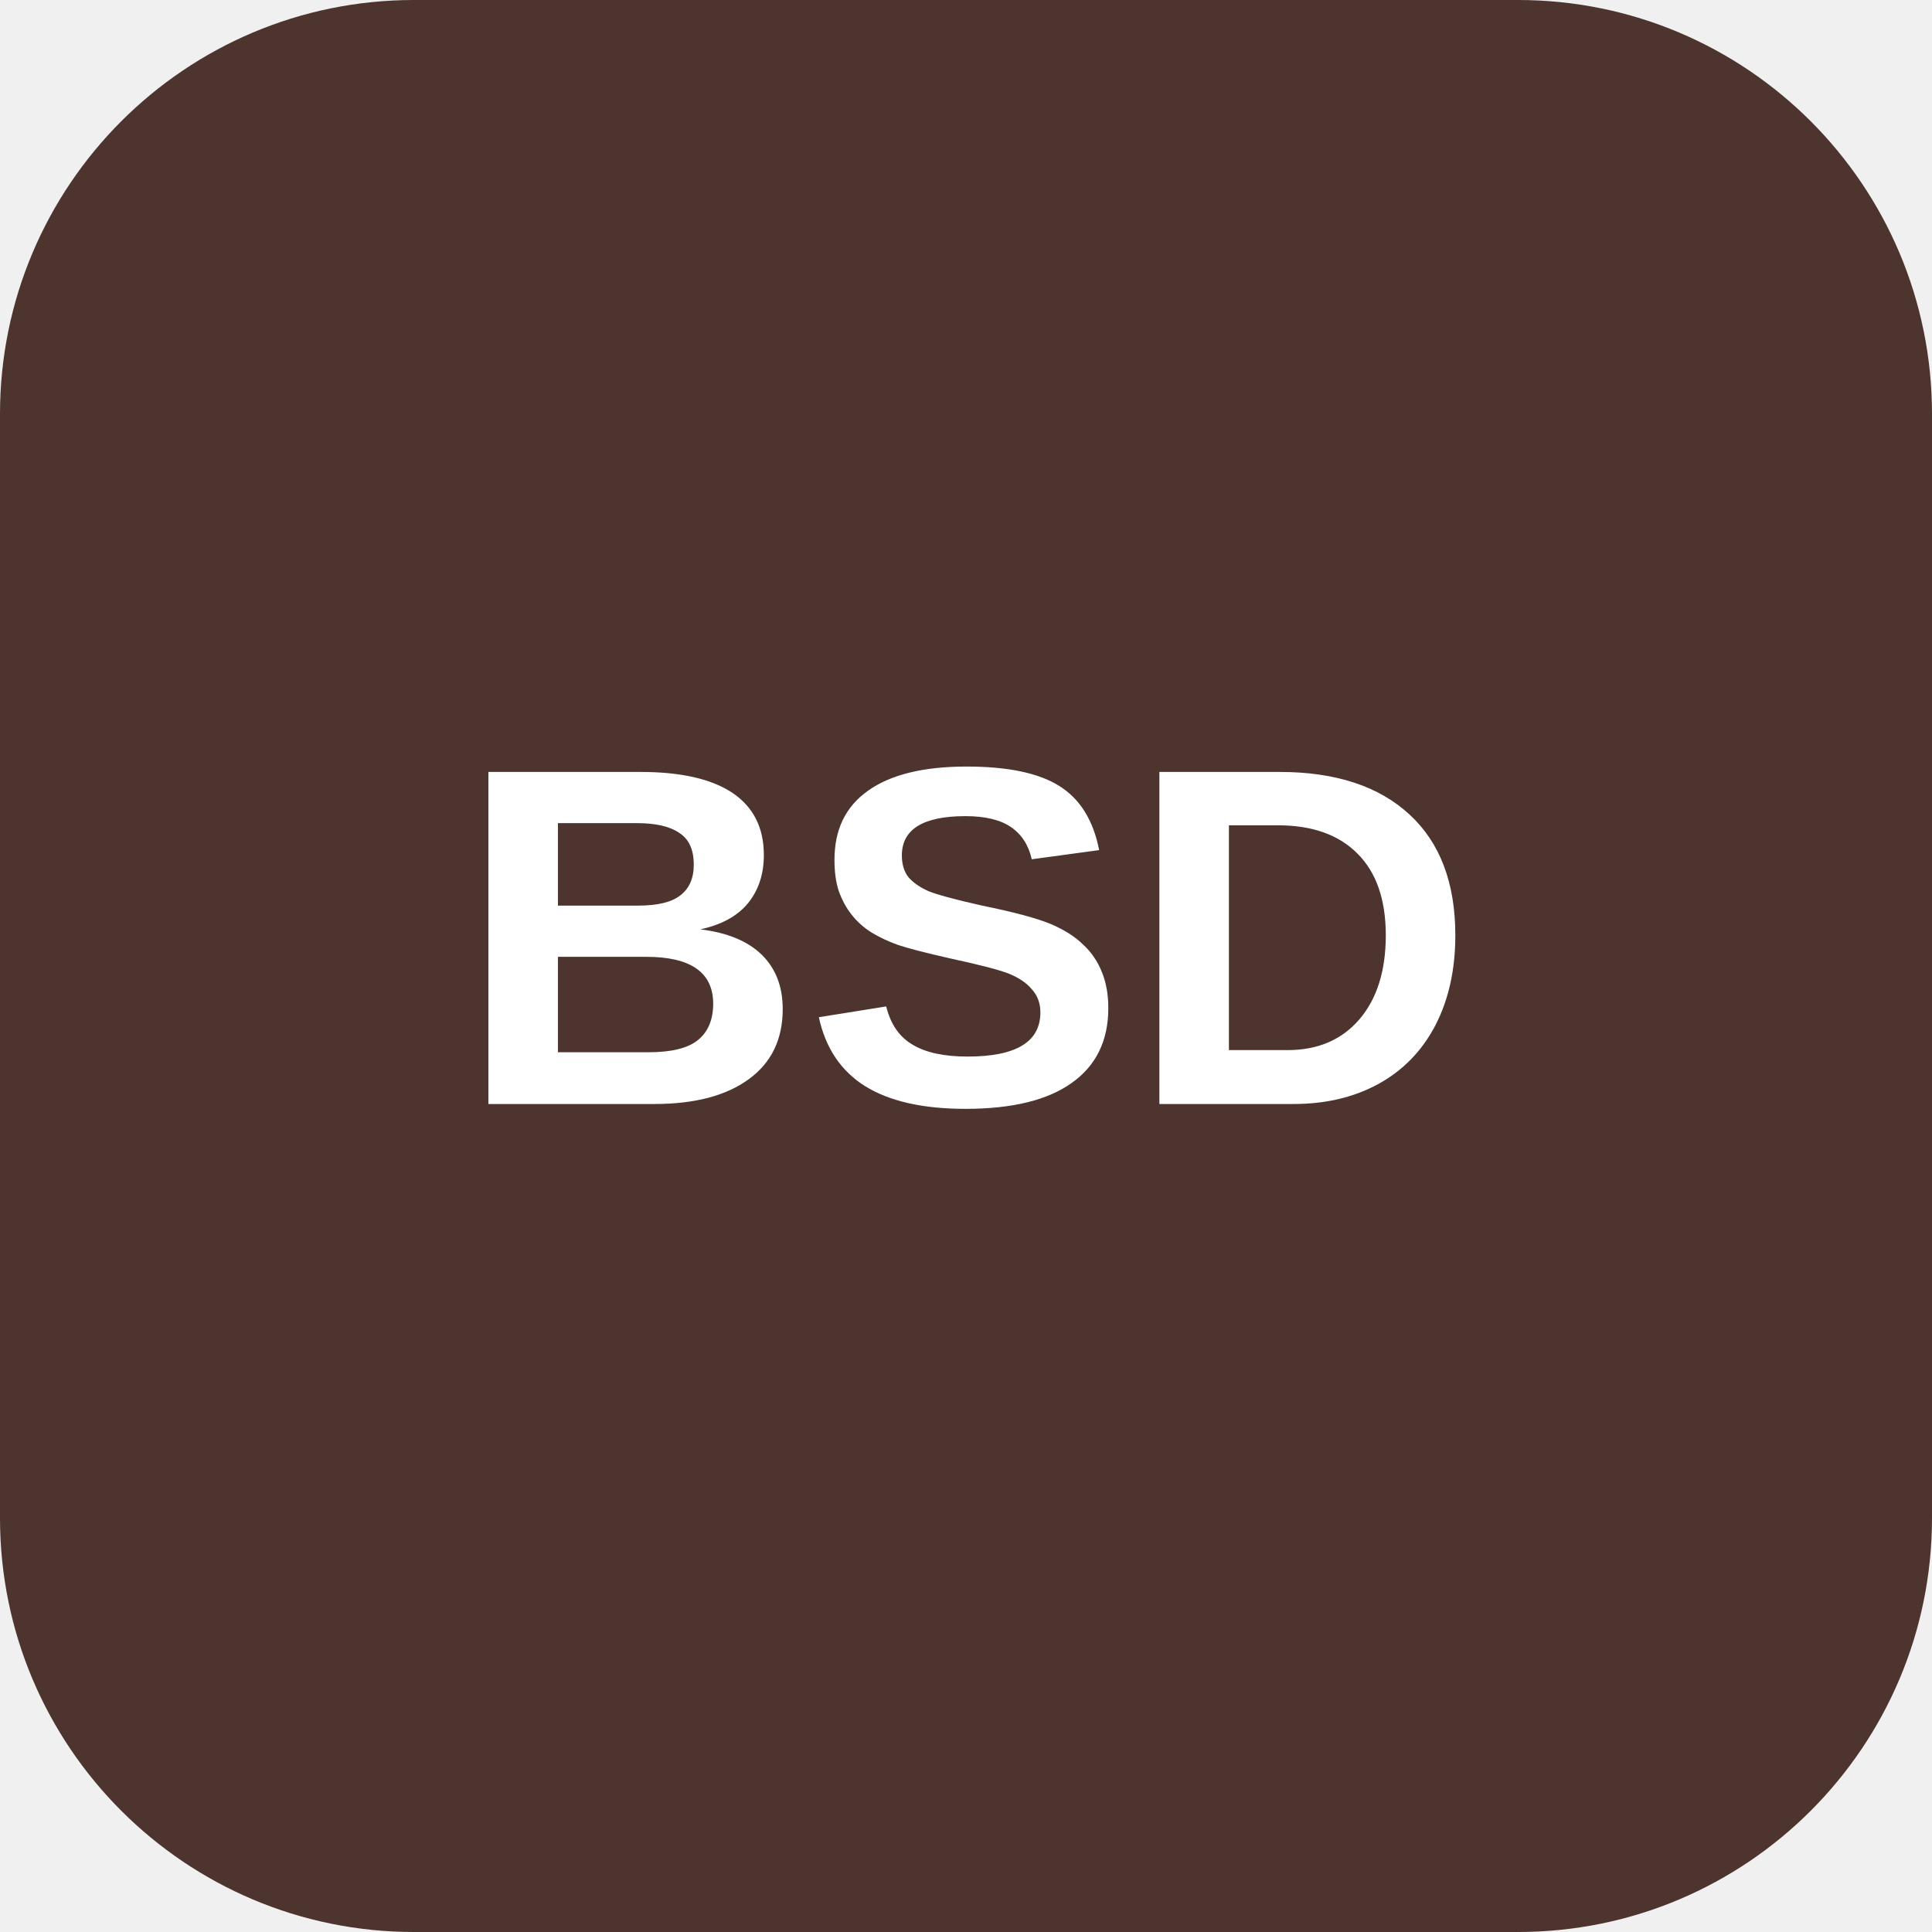
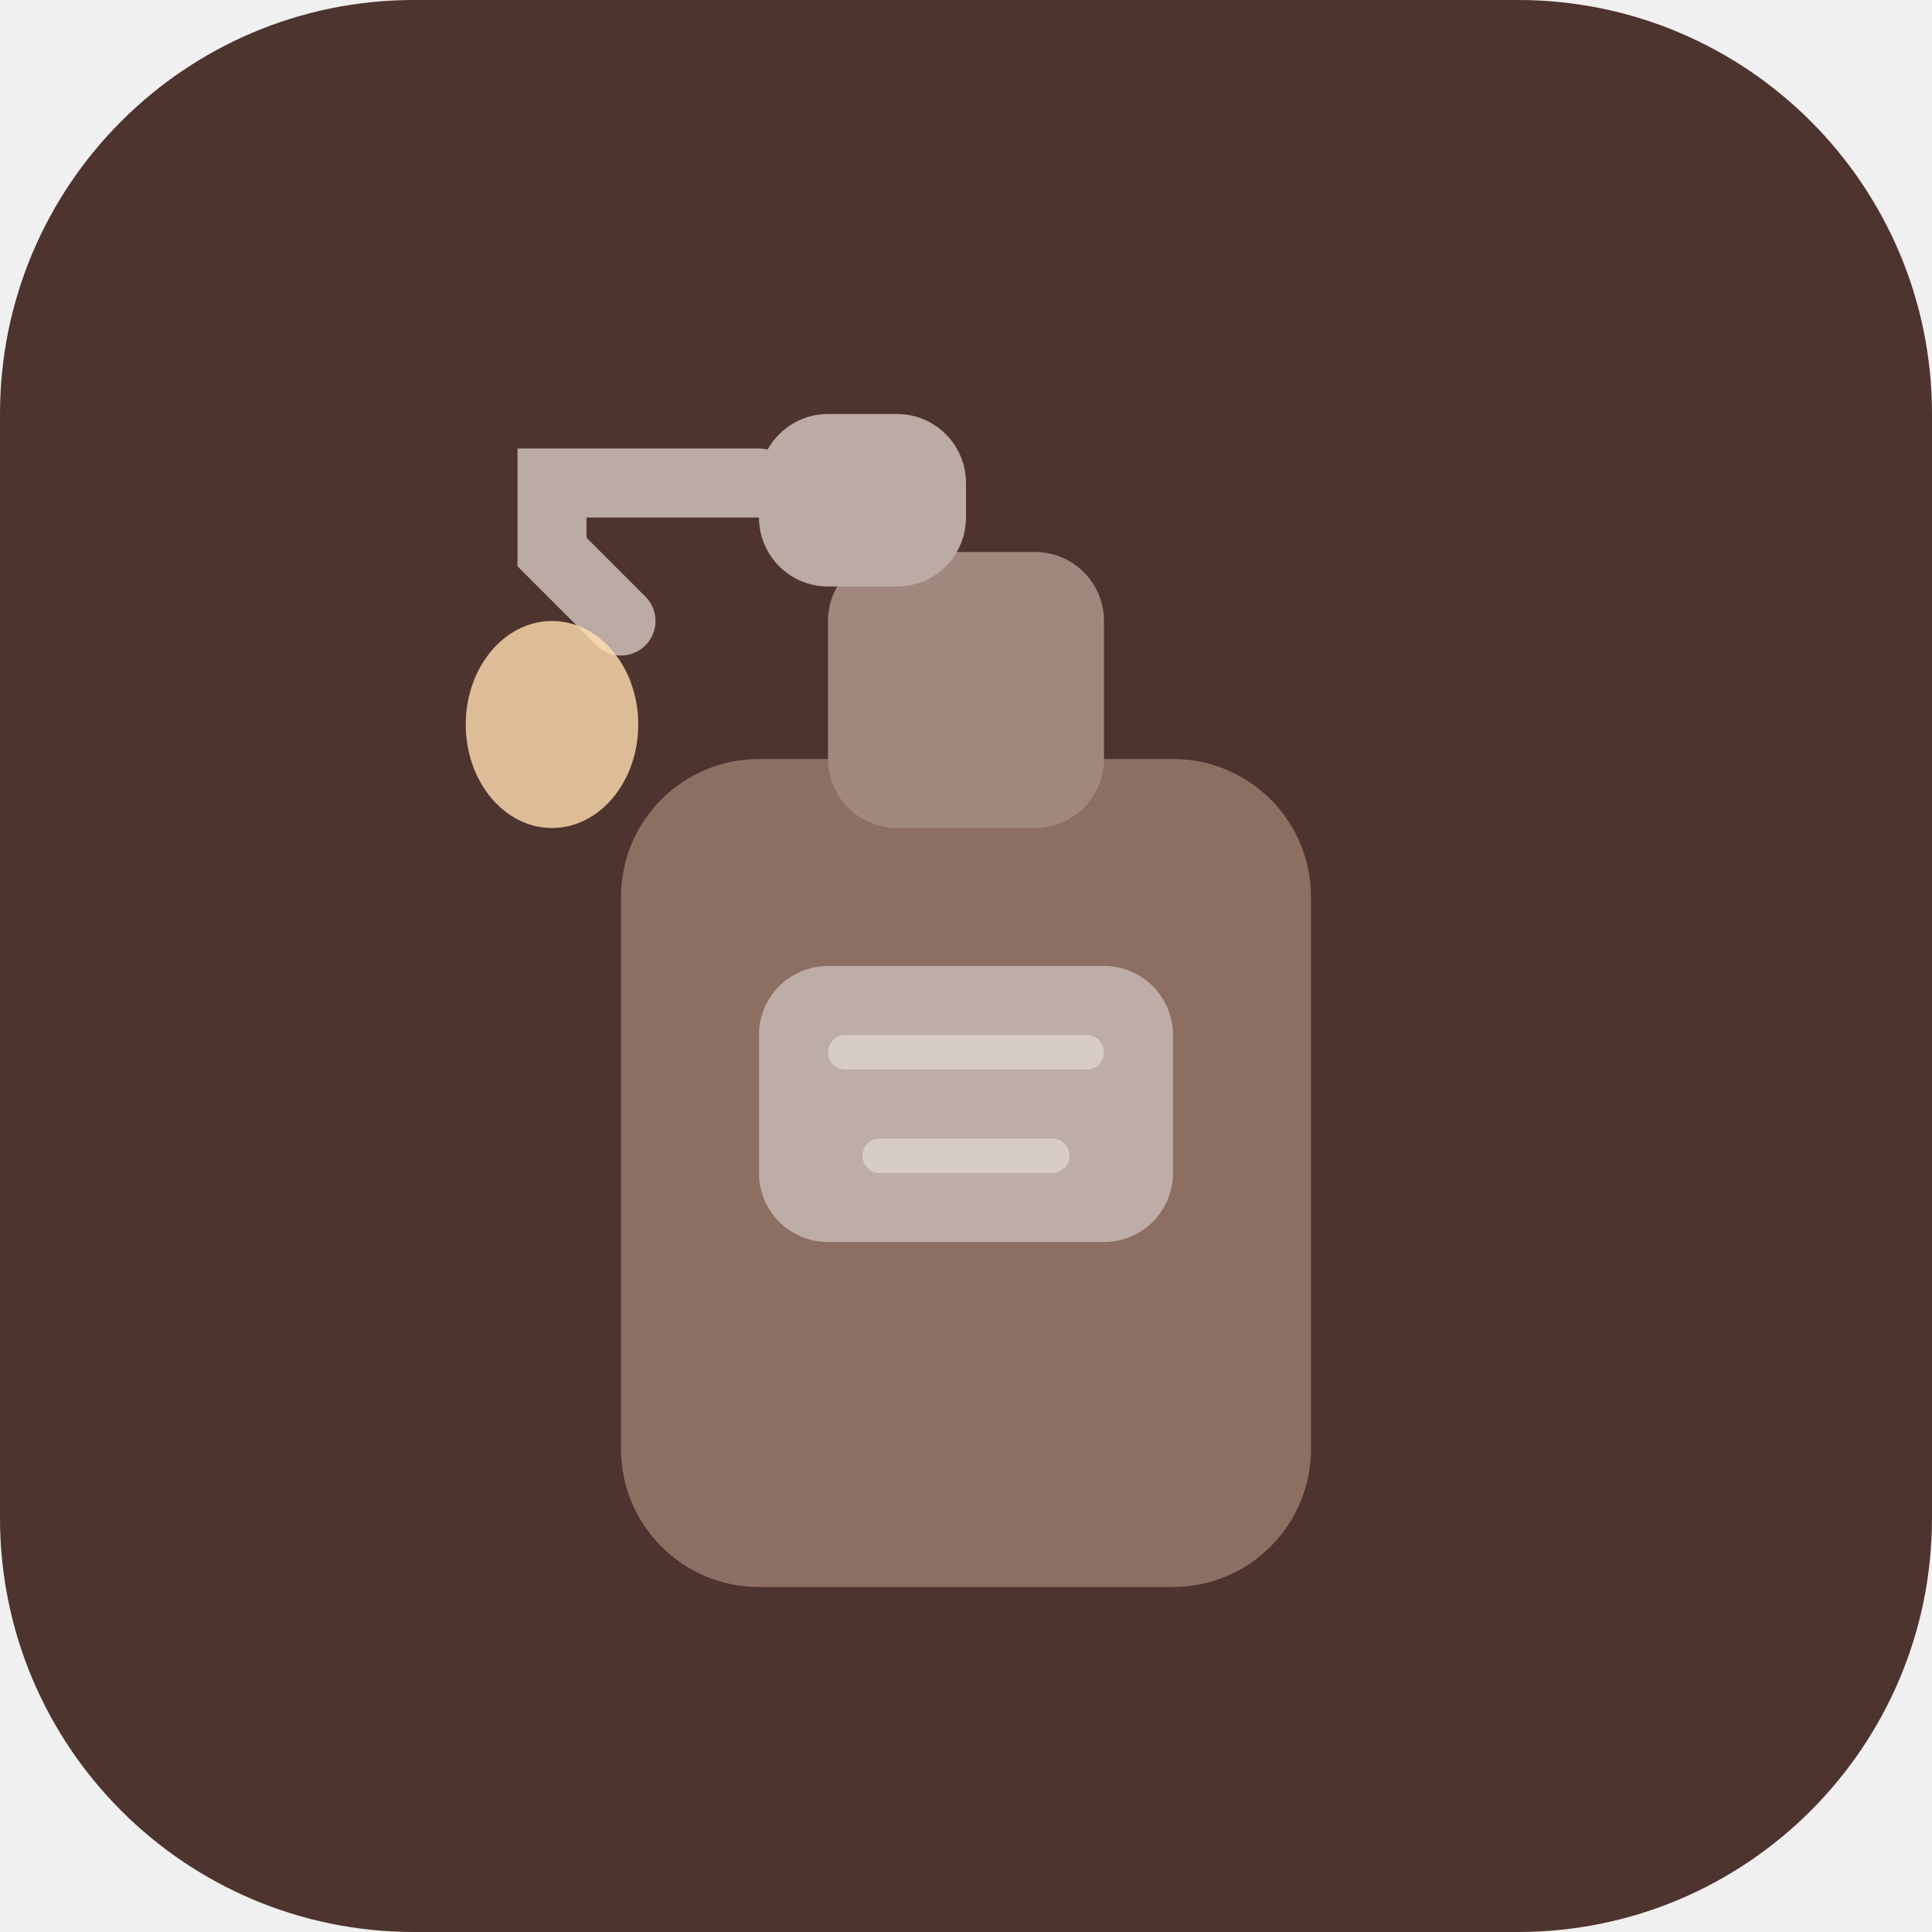
<svg xmlns="http://www.w3.org/2000/svg" viewBox="0 0 56 56" width="56" height="56">
  <rect width="56" height="56" rx="12" fill="#4E342E" />
-   <text x="28" y="32" font-family="Arial" font-size="14" font-weight="bold" fill="white" text-anchor="middle">BSD</text>
+   <rect x="18" y="22" width="20" height="24" rx="4" fill="#8D6E63" />
+   <rect x="24" y="16" width="8" height="8" rx="2" fill="#A1887F" />
+   <rect x="22" y="12" width="6" height="5" rx="2" fill="#BCAAA4" />
+   <path d="M22,14 L16,14 L16,16 L18,18" stroke="#BCAAA4" stroke-width="2" fill="none" stroke-linecap="round" />
+   <ellipse cx="16" cy="21" rx="2.5" ry="3" fill="#FFE0B2" opacity="0.8" />
+   <rect x="22" y="28" width="12" height="8" rx="2" fill="#EFEBE9" opacity="0.5" />
+   <rect x="24" y="30" width="8" height="1" rx="0.5" fill="#D7CCC8" />
+   <rect x="25" y="33" width="6" height="1" rx="0.5" fill="#D7CCC8" />
</svg>
